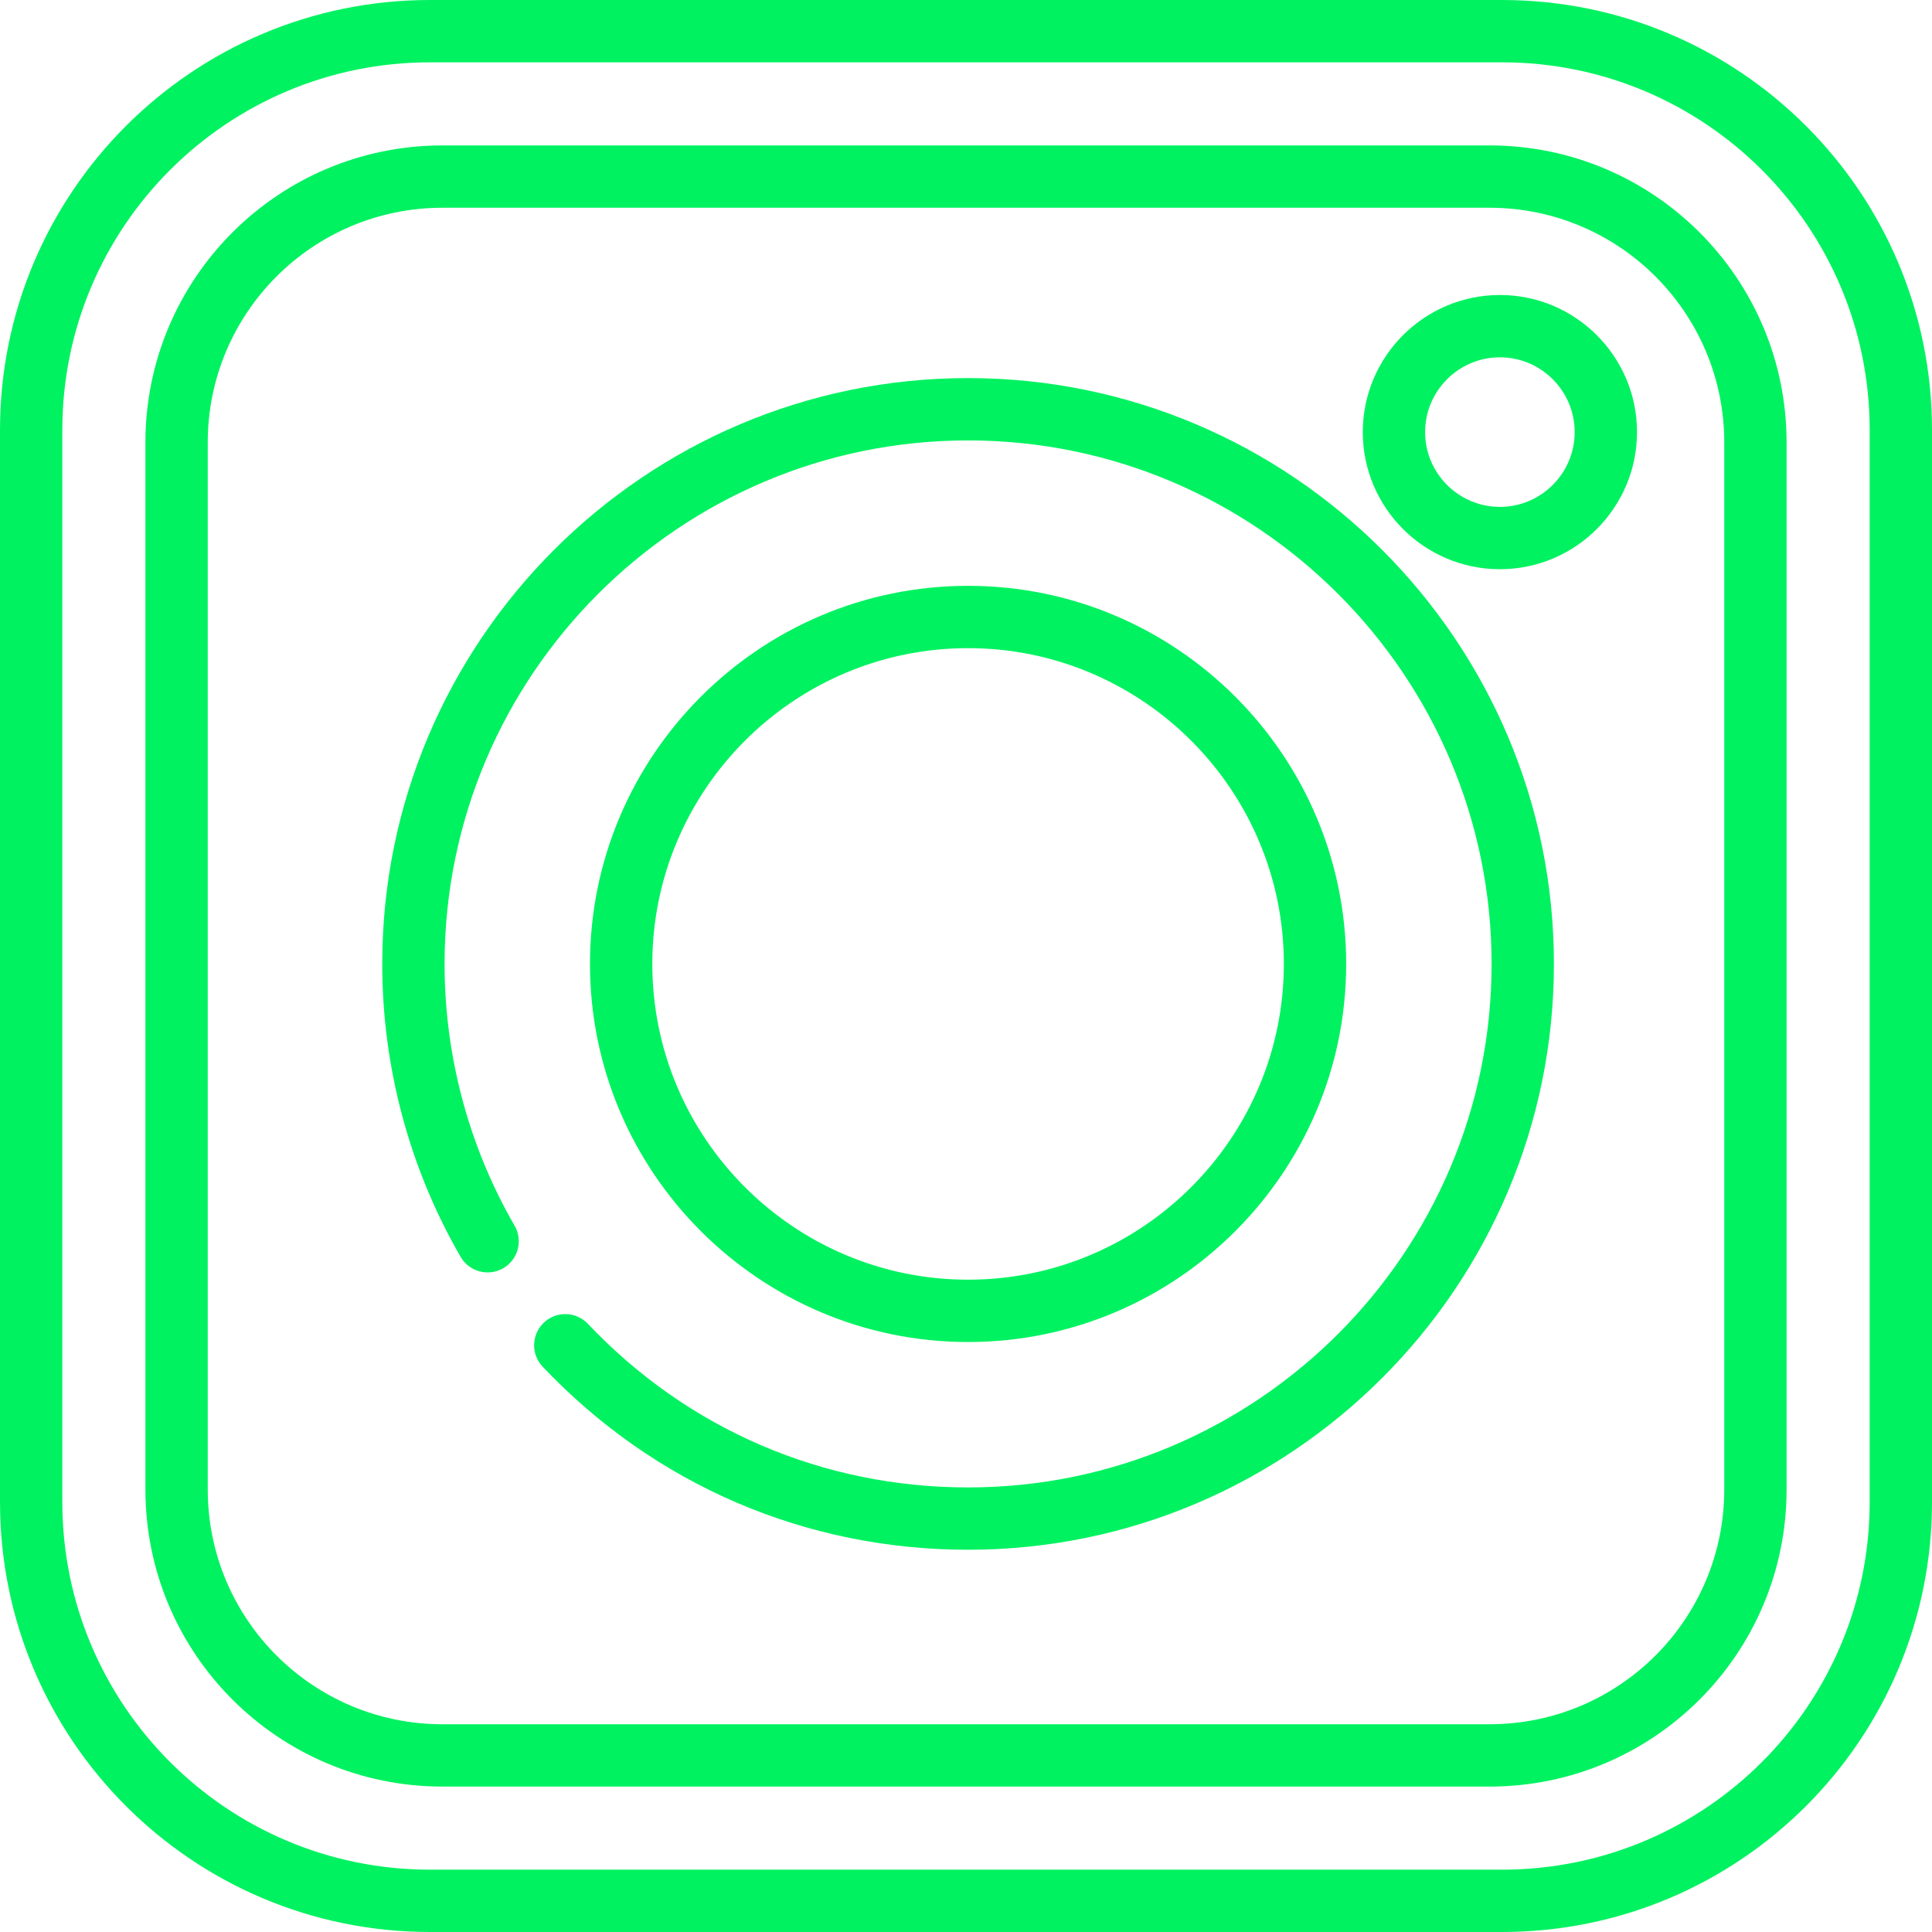
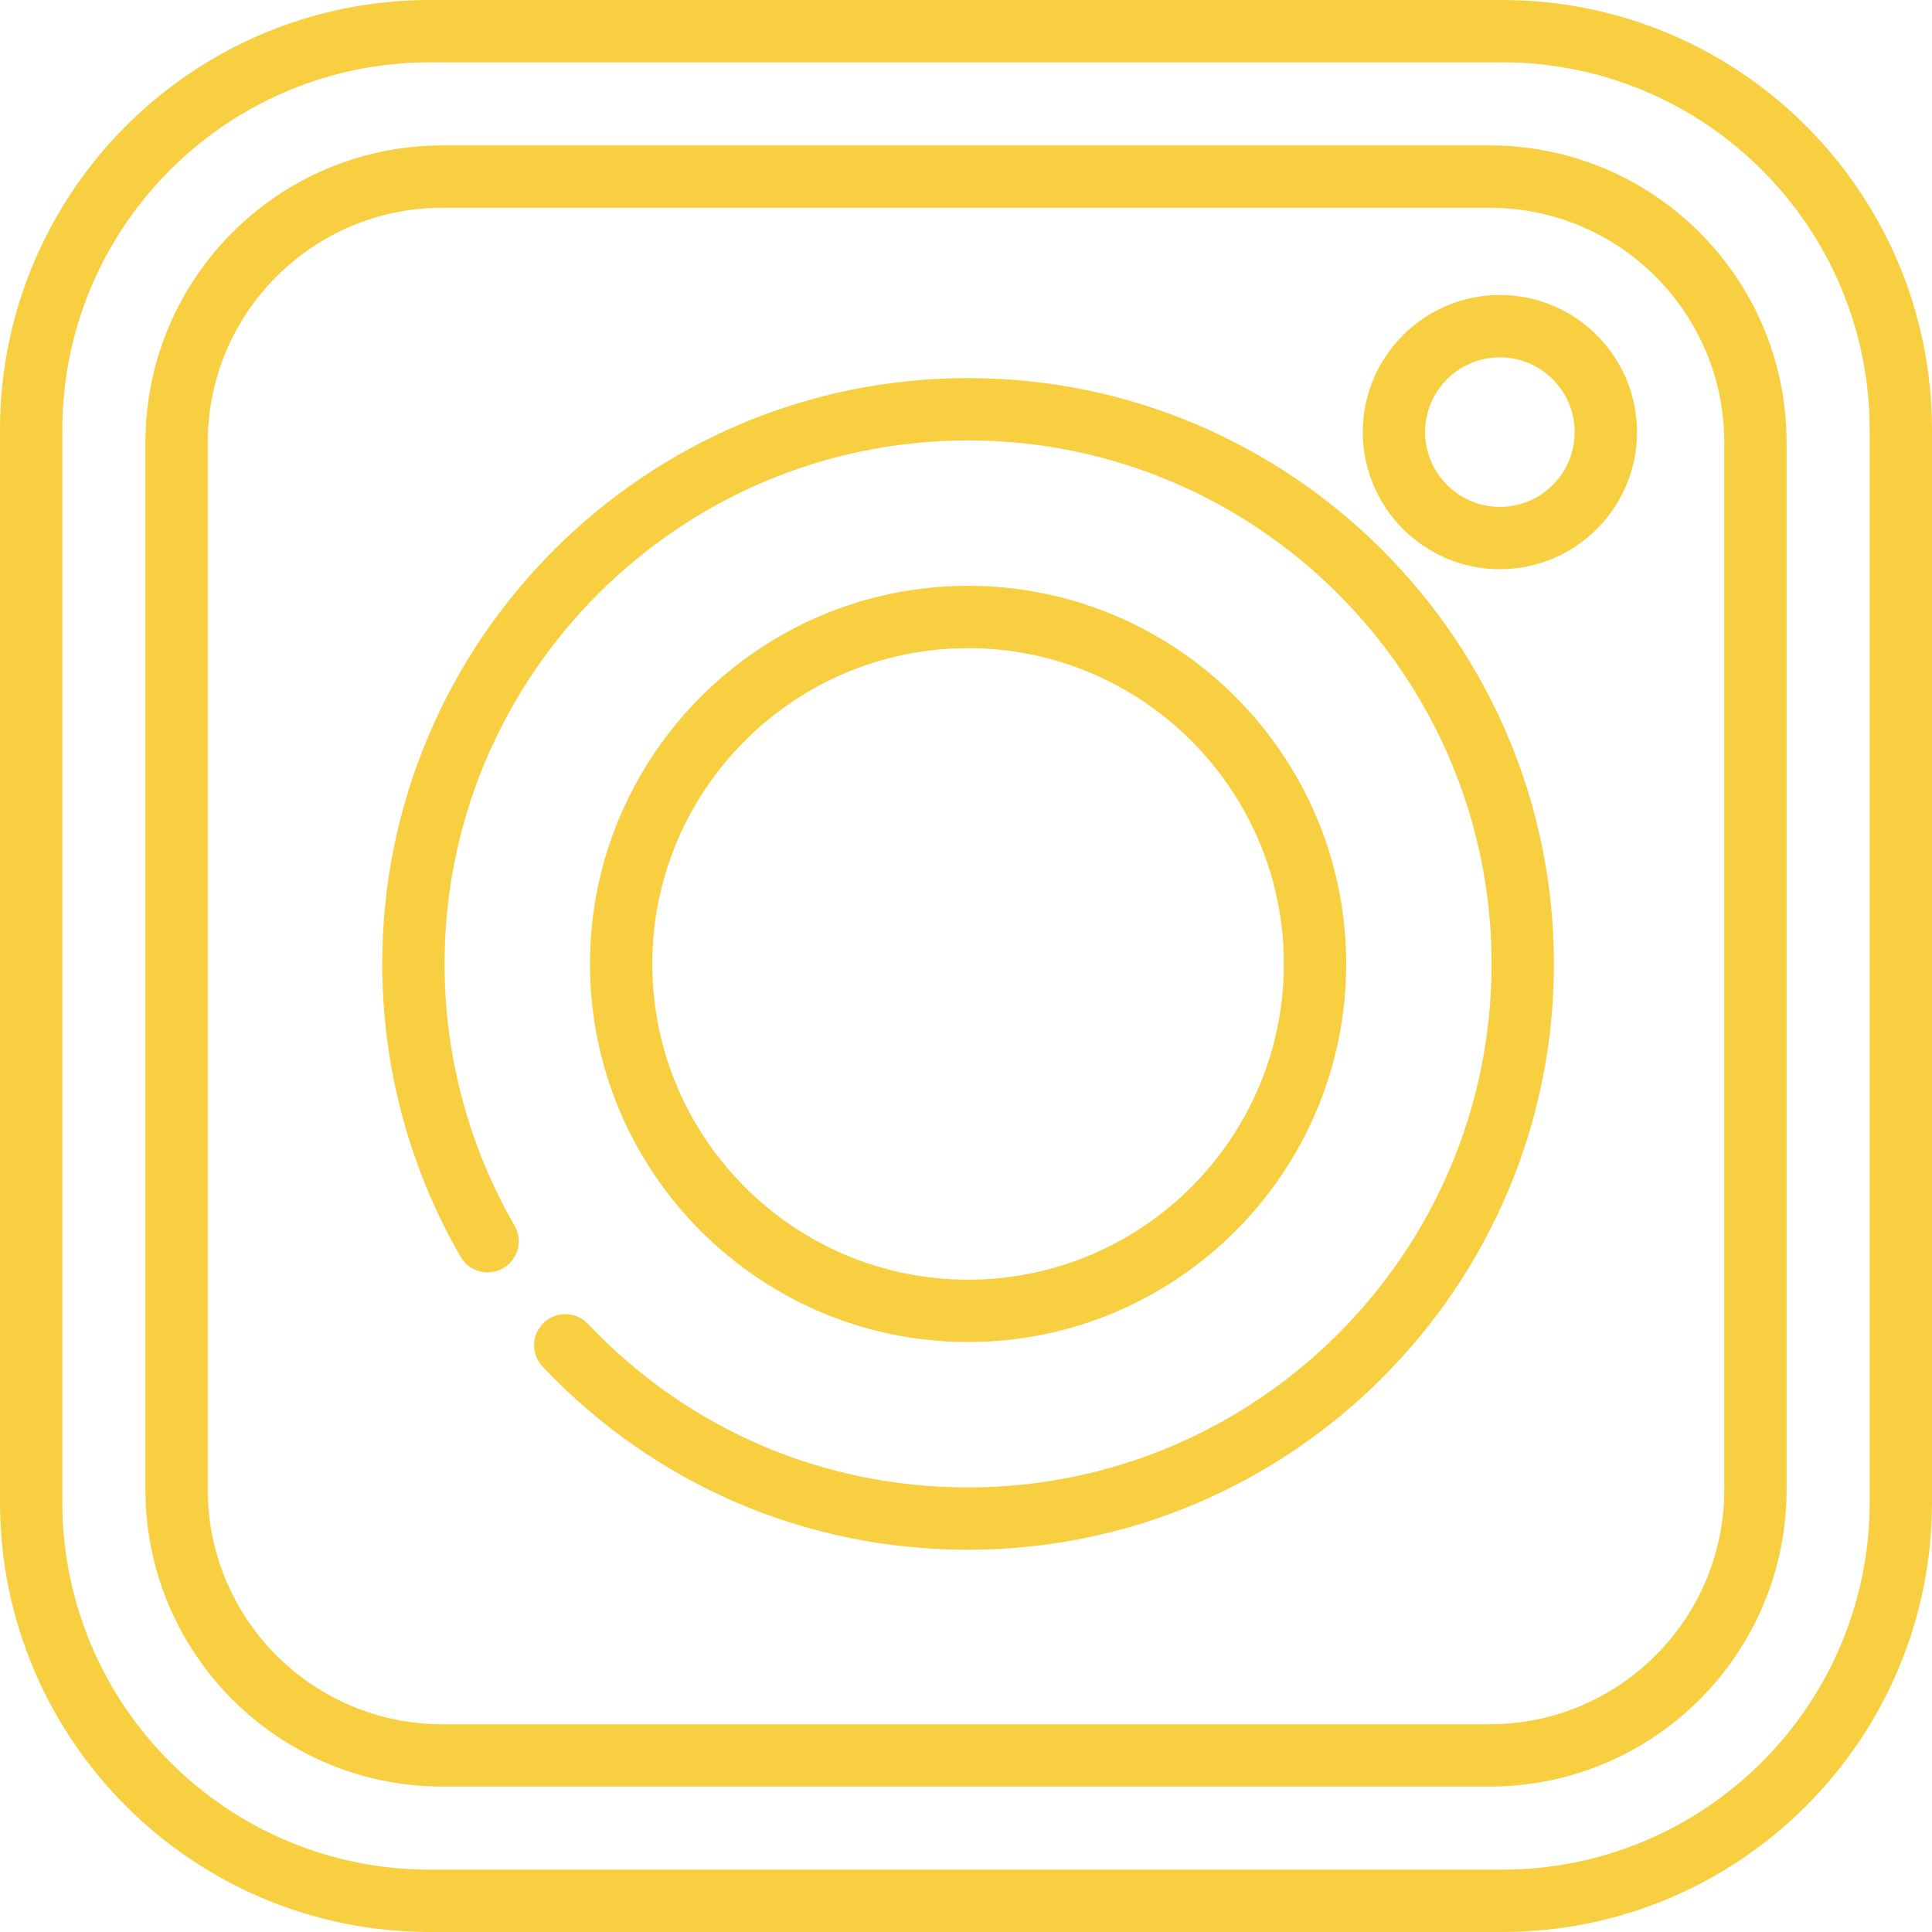
<svg xmlns="http://www.w3.org/2000/svg" width="512" height="512" viewBox="0 0 512 512" fill="none">
-   <path d="M256.551 100.198C170.945 100.198 101.299 169.843 101.299 255.45C101.299 282.743 108.482 309.588 122.074 333.082C124.358 337.029 129.41 338.377 133.358 336.096C137.305 333.812 138.655 328.761 136.372 324.812C124.233 303.828 117.816 279.843 117.816 255.45C117.816 178.951 180.052 116.715 256.551 116.715C333.05 116.715 395.286 178.951 395.286 255.45C395.286 331.949 333.05 394.185 256.551 394.185C218.06 394.185 182.28 378.788 155.803 350.83C152.667 347.519 147.44 347.376 144.128 350.513C140.817 353.649 140.674 358.876 143.811 362.188C173.44 393.472 213.478 410.701 256.551 410.701C342.157 410.701 411.803 341.056 411.803 255.449C411.803 169.842 342.157 100.198 256.551 100.198Z" fill="#00F260" />
-   <path d="M256.551 155.252C201.301 155.252 156.353 200.2 156.353 255.45C156.353 310.7 201.301 355.648 256.551 355.648C311.801 355.648 356.749 310.7 356.749 255.45C356.749 200.2 311.8 155.252 256.551 155.252ZM256.551 339.131C210.408 339.131 172.869 301.592 172.869 255.449C172.869 209.306 210.408 171.767 256.551 171.767C302.694 171.767 340.233 209.306 340.233 255.449C340.233 301.592 302.693 339.131 256.551 339.131Z" fill="#00F260" />
-   <path d="M397.488 78.176C377.453 78.176 361.153 94.476 361.153 114.512C361.153 134.548 377.453 150.847 397.488 150.847C417.523 150.847 433.824 134.547 433.824 114.512C433.824 94.477 417.523 78.176 397.488 78.176ZM397.488 134.331C386.56 134.331 377.669 125.44 377.669 114.512C377.669 103.584 386.56 94.693 397.488 94.693C408.416 94.693 417.307 103.584 417.307 114.512C417.307 125.44 408.416 134.331 397.488 134.331Z" fill="#00F260" />
-   <path d="M398.039 0H113.961C51.023 0 0 51.023 0 113.961V398.038C0 460.977 51.023 512 113.961 512H398.038C460.977 512 512 460.977 512 398.039V113.961C512 51.023 460.977 0 398.039 0ZM495.484 398.039C495.484 451.856 451.856 495.484 398.039 495.484H113.961C60.144 495.484 16.516 451.856 16.516 398.039V113.961C16.516 60.144 60.144 16.516 113.961 16.516H398.038C451.855 16.516 495.483 60.144 495.483 113.961V398.039H495.484Z" fill="#00F260" />
-   <path d="M394.735 38.538H117.265C73.786 38.538 38.538 73.786 38.538 117.265V394.736C38.538 438.215 73.786 473.463 117.265 473.463H394.736C438.215 473.463 473.463 438.215 473.463 394.736V117.265C473.462 73.785 438.215 38.538 394.735 38.538ZM456.946 394.735C456.946 429.093 429.093 456.946 394.735 456.946H117.265C82.907 456.946 55.054 429.093 55.054 394.735V117.265C55.054 82.907 82.907 55.054 117.265 55.054H394.736C429.094 55.054 456.947 82.907 456.947 117.265V394.735H456.946Z" fill="#00F260" />
+   <path d="M256.551 100.198C170.945 100.198 101.299 169.843 101.299 255.45C101.299 282.743 108.482 309.588 122.074 333.082C124.358 337.029 129.41 338.377 133.358 336.096C137.305 333.812 138.655 328.761 136.372 324.812C124.233 303.828 117.816 279.843 117.816 255.45C117.816 178.951 180.052 116.715 256.551 116.715C333.05 116.715 395.286 178.951 395.286 255.45C395.286 331.949 333.05 394.185 256.551 394.185C218.06 394.185 182.28 378.788 155.803 350.83C152.667 347.519 147.44 347.376 144.128 350.513C140.817 353.649 140.674 358.876 143.811 362.188C173.44 393.472 213.478 410.701 256.551 410.701C342.157 410.701 411.803 341.056 411.803 255.449C411.803 169.842 342.157 100.198 256.551 100.198Z" fill="#F8CF40" />
+   <path d="M256.552 155.252C201.302 155.252 156.354 200.2 156.354 255.45C156.354 310.7 201.302 355.648 256.552 355.648C311.802 355.648 356.75 310.7 356.75 255.45C356.75 200.2 311.801 155.252 256.552 155.252ZM256.552 339.131C210.409 339.131 172.87 301.592 172.87 255.449C172.87 209.306 210.409 171.767 256.552 171.767C302.695 171.767 340.234 209.306 340.234 255.449C340.234 301.592 302.694 339.131 256.552 339.131Z" fill="#F8CF40" />
+   <path d="M397.487 78.176C377.452 78.176 361.152 94.476 361.152 114.512C361.152 134.548 377.452 150.847 397.487 150.847C417.522 150.847 433.823 134.547 433.823 114.512C433.823 94.477 417.522 78.176 397.487 78.176ZM397.487 134.331C386.559 134.331 377.668 125.44 377.668 114.512C377.668 103.584 386.559 94.693 397.487 94.693C408.415 94.693 417.306 103.584 417.306 114.512C417.306 125.44 408.415 134.331 397.487 134.331Z" fill="#F8CF40" />
+   <path d="M398.039 0H113.961C51.023 0 0 51.023 0 113.961V398.038C0 460.977 51.023 512 113.961 512H398.038C460.977 512 512 460.977 512 398.039V113.961C512 51.023 460.977 0 398.039 0ZM495.484 398.039C495.484 451.856 451.856 495.484 398.039 495.484H113.961C60.144 495.484 16.516 451.856 16.516 398.039V113.961C16.516 60.144 60.144 16.516 113.961 16.516H398.038C451.855 16.516 495.483 60.144 495.483 113.961V398.039H495.484Z" fill="#F8CF40" />
+   <path d="M394.736 38.538H117.266C73.787 38.538 38.539 73.786 38.539 117.265V394.736C38.539 438.215 73.787 473.463 117.266 473.463H394.737C438.216 473.463 473.464 438.215 473.464 394.736V117.265C473.463 73.785 438.216 38.538 394.736 38.538ZM456.947 394.735C456.947 429.093 429.094 456.946 394.736 456.946H117.266C82.908 456.946 55.055 429.093 55.055 394.735V117.265C55.055 82.907 82.908 55.054 117.266 55.054H394.737C429.095 55.054 456.948 82.907 456.948 117.265V394.735H456.947Z" fill="#F8CF40" />
</svg>
